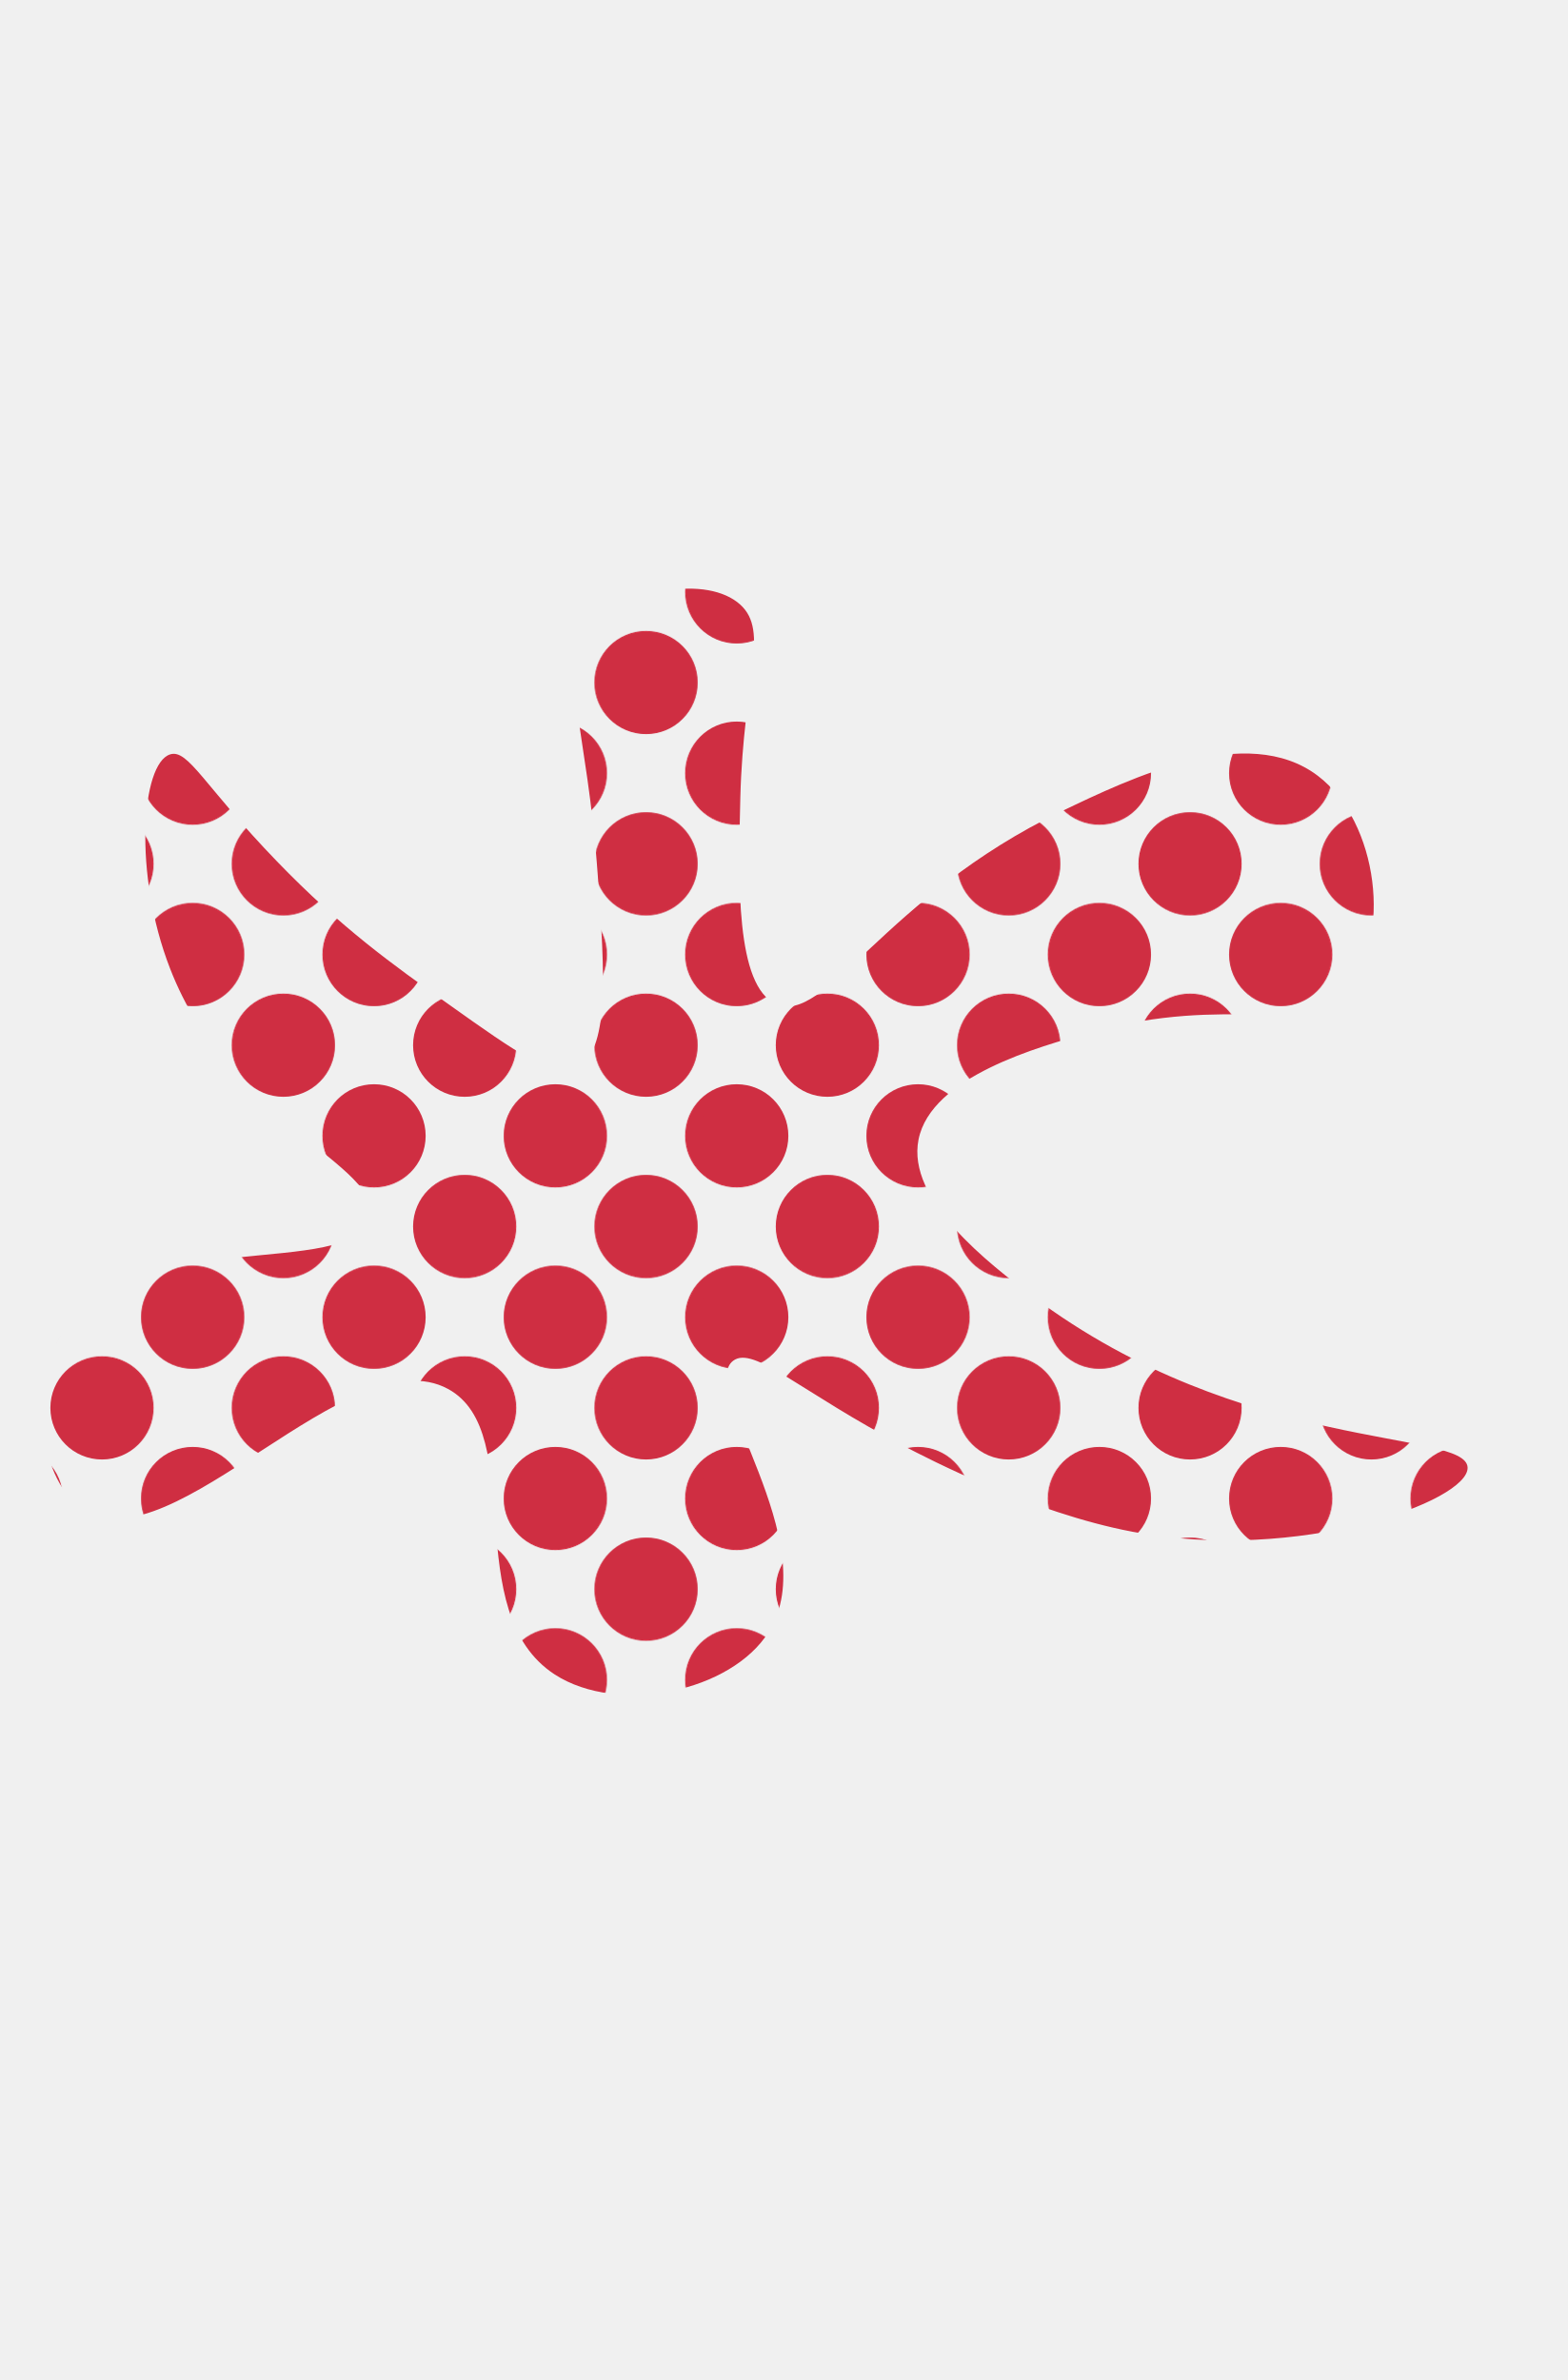
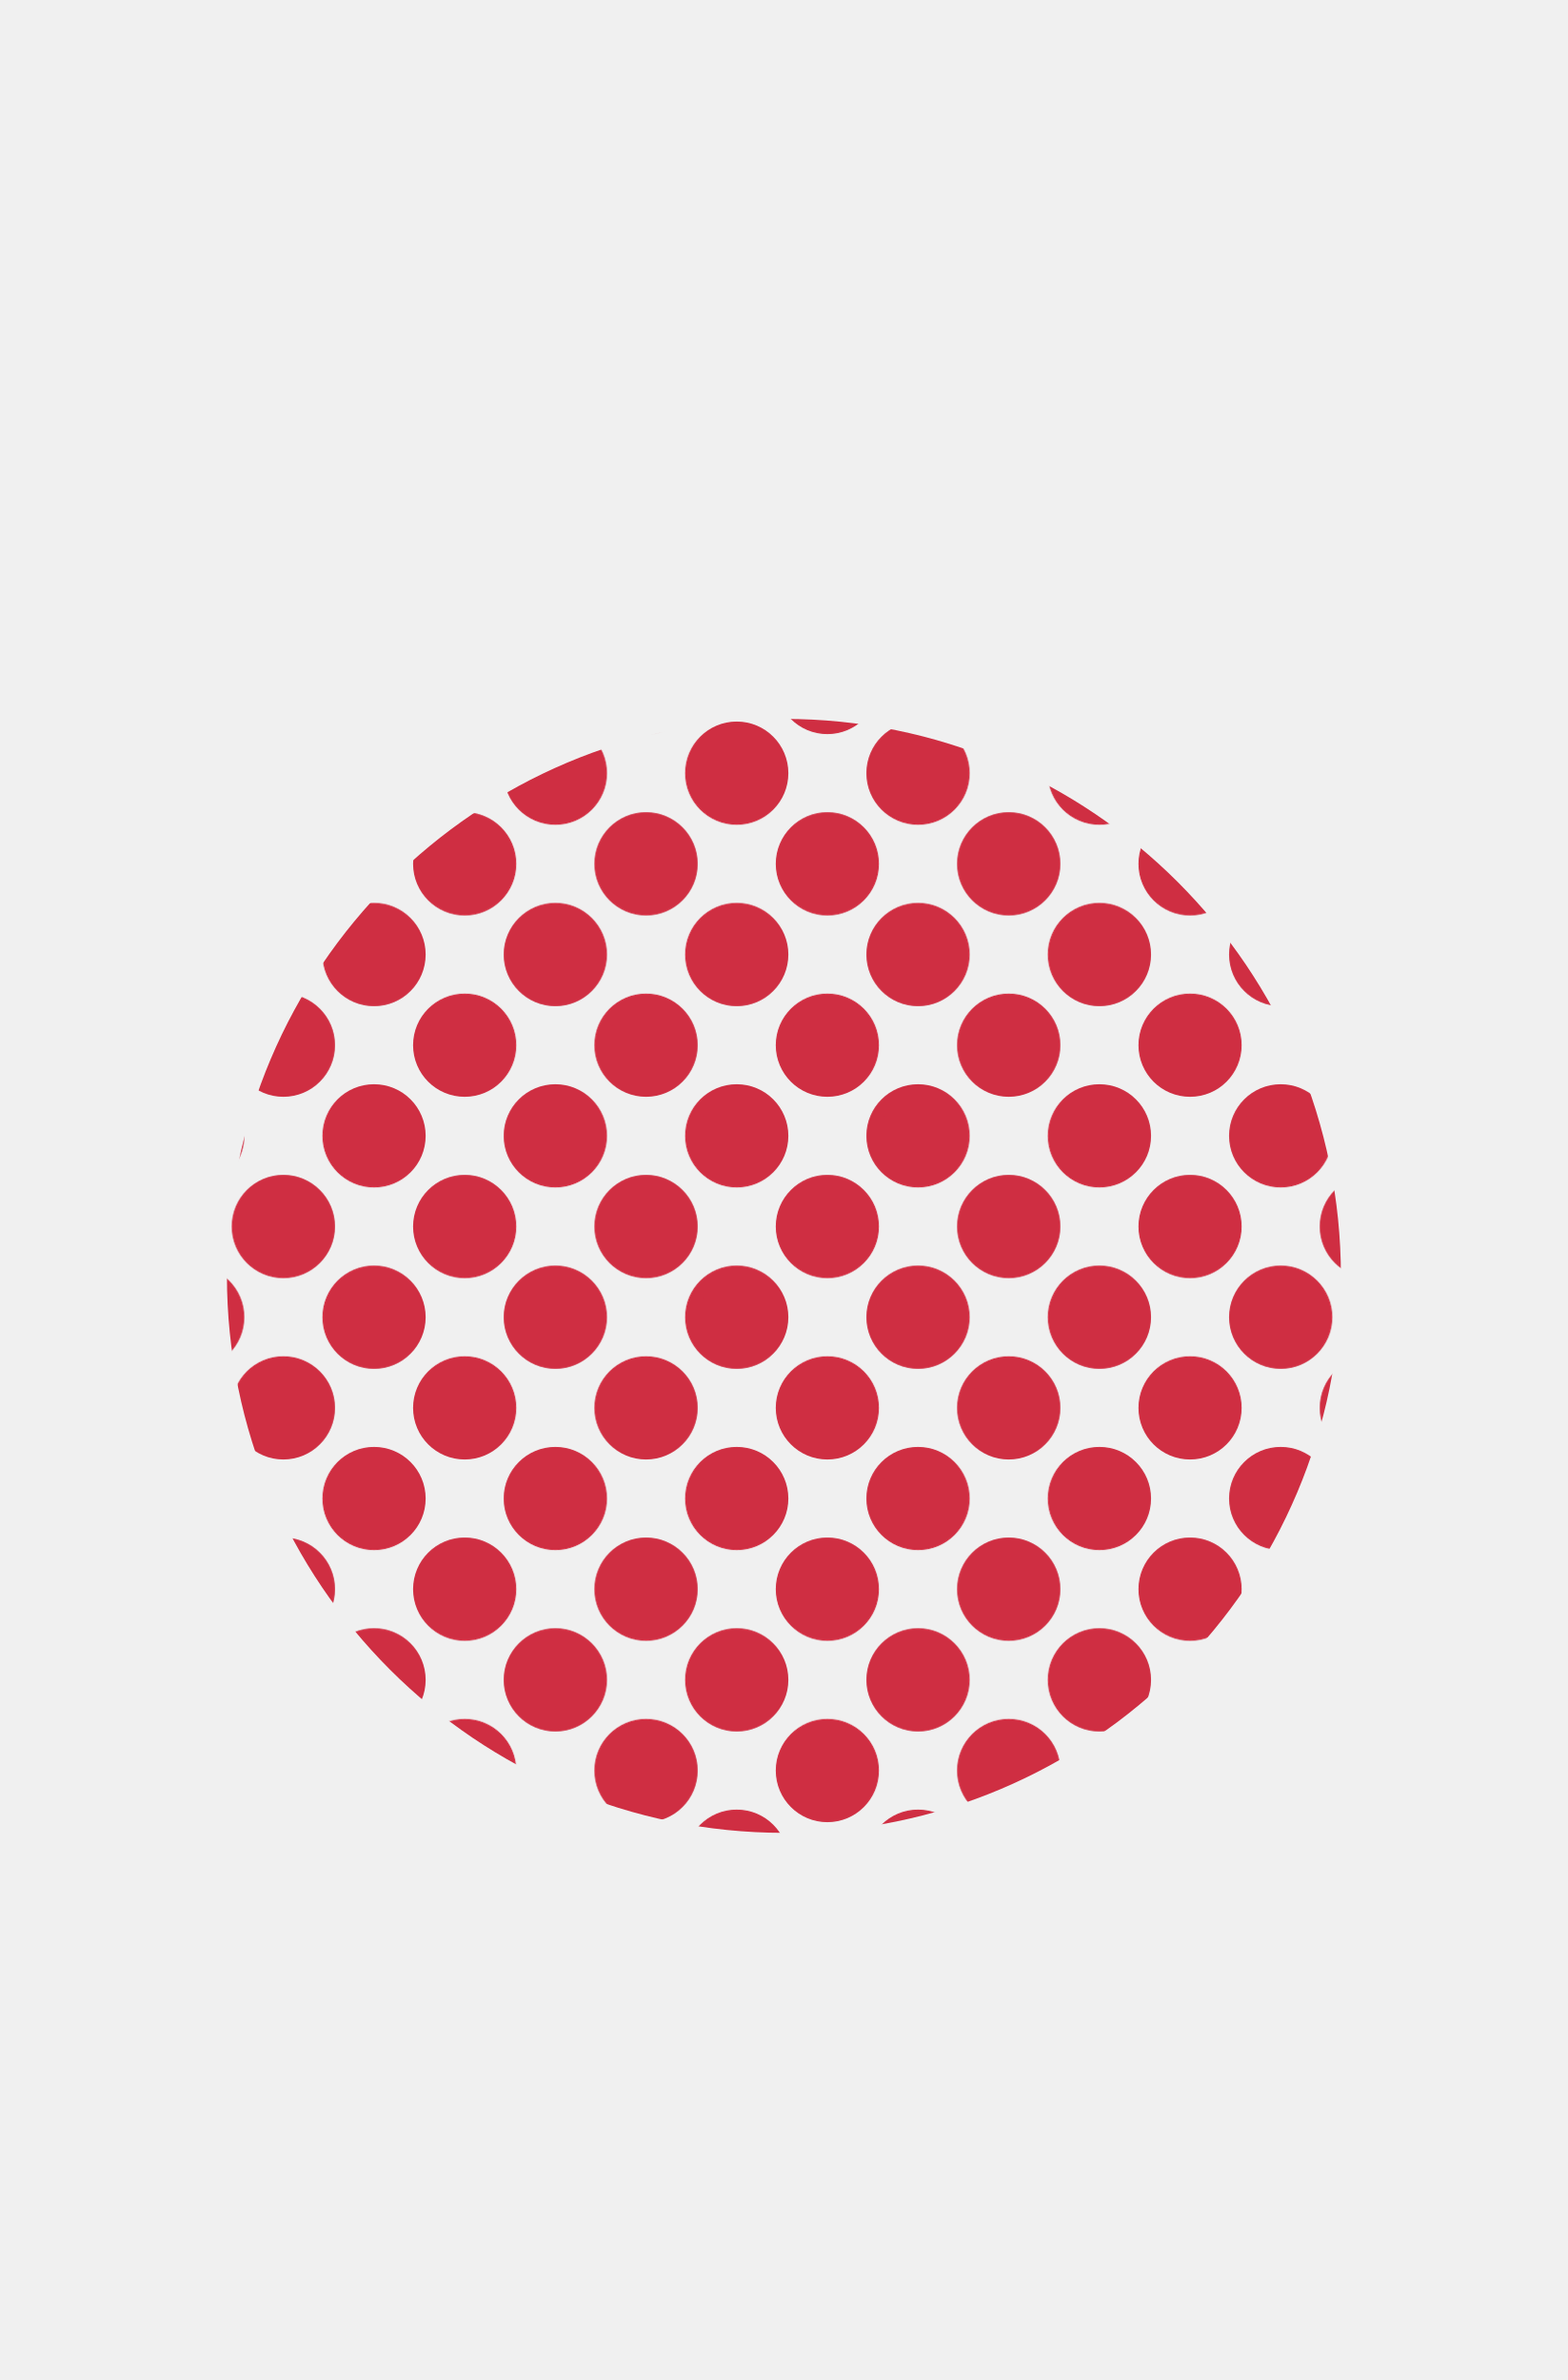
<svg xmlns="http://www.w3.org/2000/svg" version="1.0" id="Ebene_1" x="0px" y="0px" viewBox="0 0 124.5 189" style="enable-background:new 0 0 124.5 189;" xml:space="preserve">
  <style type="text/css">
	.st0{fill:none;}
	.st1{fill:#CF2E42;stroke:#CF2E42;stroke-miterlimit:10;}
	.st2{fill:#FFFFFF;stroke:#CF2E42;stroke-width:4;stroke-miterlimit:10;}
	.st3{fill:#FFFFFF;stroke:#D8BE22;stroke-width:4;stroke-miterlimit:10;}
	.st4{fill:#FFFFFF;stroke:#A55E2B;stroke-width:4;stroke-miterlimit:10;}
	.st5{fill:#CF2E42;stroke:#CF2E42;stroke-width:4;stroke-miterlimit:10;}
	.st6{fill:#D8BE22;stroke:#D8BE22;stroke-width:4;stroke-miterlimit:10;}
	.st7{fill:#A55E2B;stroke:#A55E2B;stroke-width:4;stroke-miterlimit:10;}
	.st8{fill:url(#green);}
	.st9{fill:url(#);}
	.st10{fill:#FFFFFF;stroke:#1D441F;stroke-width:4;stroke-miterlimit:10;}
</style>
  <pattern x="-1021.5" y="-457" width="28.8" height="28.8" patternUnits="userSpaceOnUse" id="green" viewBox="4.1 -32.9 28.8 28.8" style="overflow:visible;">
    <g>
      <rect x="4.1" y="-32.9" class="st0" width="28.8" height="28.8" />
      <g>
        <path class="st1" d="M32.9-0.5c1.99,0,3.6-1.61,3.6-3.6c0-1.99-1.61-3.6-3.6-3.6s-3.6,1.61-3.6,3.6C29.3-2.11,30.91-0.5,32.9-0.5     z" />
        <path class="st1" d="M18.5-0.5c1.99,0,3.6-1.61,3.6-3.6c0-1.99-1.61-3.6-3.6-3.6c-1.99,0-3.6,1.61-3.6,3.6     C14.9-2.11,16.51-0.5,18.5-0.5z" />
        <circle class="st1" cx="32.9" cy="-18.5" r="3.6" />
        <path class="st1" d="M18.5-14.9c1.99,0,3.6-1.61,3.6-3.6c0-1.99-1.61-3.6-3.6-3.6c-1.99,0-3.6,1.61-3.6,3.6     C14.9-16.51,16.51-14.9,18.5-14.9z" />
        <path class="st1" d="M11.3-7.7c1.99,0,3.6-1.61,3.6-3.6c0-1.99-1.61-3.6-3.6-3.6c-1.99,0-3.6,1.61-3.6,3.6     C7.7-9.31,9.31-7.7,11.3-7.7z" />
        <path class="st1" d="M25.7-7.7c1.99,0,3.6-1.61,3.6-3.6c0-1.99-1.61-3.6-3.6-3.6s-3.6,1.61-3.6,3.6C22.1-9.31,23.71-7.7,25.7-7.7     z" />
        <path class="st1" d="M11.3-22.1c1.99,0,3.6-1.61,3.6-3.6c0-1.99-1.61-3.6-3.6-3.6c-1.99,0-3.6,1.61-3.6,3.6     C7.7-23.71,9.31-22.1,11.3-22.1z" />
        <path class="st1" d="M25.7-22.1c1.99,0,3.6-1.61,3.6-3.6c0-1.99-1.61-3.6-3.6-3.6s-3.6,1.61-3.6,3.6     C22.1-23.71,23.71-22.1,25.7-22.1z" />
      </g>
      <g>
        <path class="st1" d="M4.1-0.5c1.99,0,3.6-1.61,3.6-3.6c0-1.99-1.61-3.6-3.6-3.6S0.5-6.09,0.5-4.1C0.5-2.11,2.11-0.5,4.1-0.5z" />
        <circle class="st1" cx="4.1" cy="-18.5" r="3.6" />
      </g>
      <g>
        <path class="st1" d="M32.9-29.3c1.99,0,3.6-1.61,3.6-3.6c0-1.99-1.61-3.6-3.6-3.6s-3.6,1.61-3.6,3.6     C29.3-30.91,30.91-29.3,32.9-29.3z" />
        <path class="st1" d="M18.5-29.3c1.99,0,3.6-1.61,3.6-3.6c0-1.99-1.61-3.6-3.6-3.6c-1.99,0-3.6,1.61-3.6,3.6     C14.9-30.91,16.51-29.3,18.5-29.3z" />
      </g>
      <g>
        <path class="st1" d="M4.1-29.3c1.99,0,3.6-1.61,3.6-3.6c0-1.99-1.61-3.6-3.6-3.6s-3.6,1.61-3.6,3.6C0.5-30.91,2.11-29.3,4.1-29.3     z" />
      </g>
    </g>
  </pattern>
-   <path class="st8" d="M35.58,110.3c-7.82-4.26-21.83,13.96-28.88,9.63c-3.57-2.2-4.49-9.64-1.7-14.15  c5.37-8.68,22.94-4.04,24.35-9.06c1.17-4.18-11.02-7.35-15.85-19.82c-2.94-7.57-2.27-16.25,0-16.99c1.44-0.47,2.72,2.52,8.49,8.49  c5.13,5.31,9.18,8.19,13.59,11.32c5.6,3.99,8.44,5.96,10.19,5.1c2.65-1.31,2.27-7.33,1.7-15.29c-0.87-12.13-3.18-15.84-0.57-19.25  c2.76-3.61,9.31-4.62,11.89-2.26c2.33,2.13,0.24,5.93,0,15.29c-0.17,6.7-0.38,14.99,2.83,16.42c3.9,1.74,8.62-8.54,22.65-15.29  c5.52-2.65,14.76-7.1,20.38-2.83c4.82,3.66,5.93,12.94,2.26,16.99c-3.51,3.87-8.93,0.23-20.38,3.4c-4,1.11-12.59,3.49-13.59,8.49  c-0.96,4.82,5.57,9.84,9.06,12.46c16.72,12.55,34.43,10.53,34.54,13.59c0.09,2.68-13.39,7.6-26.61,5.1  c-8-1.52-16.24-5.81-18.12-6.79c-8.22-4.29-11.96-8.03-13.59-6.79c-2.83,2.14,7.29,14.34,2.83,21.52  c-2.96,4.76-11.94,6.65-16.99,3.4C36.39,127.99,41.97,113.78,35.58,110.3z" />
+   <circle class="st8" cx="62.25" cy="101.32" r="44.23" />
</svg>
